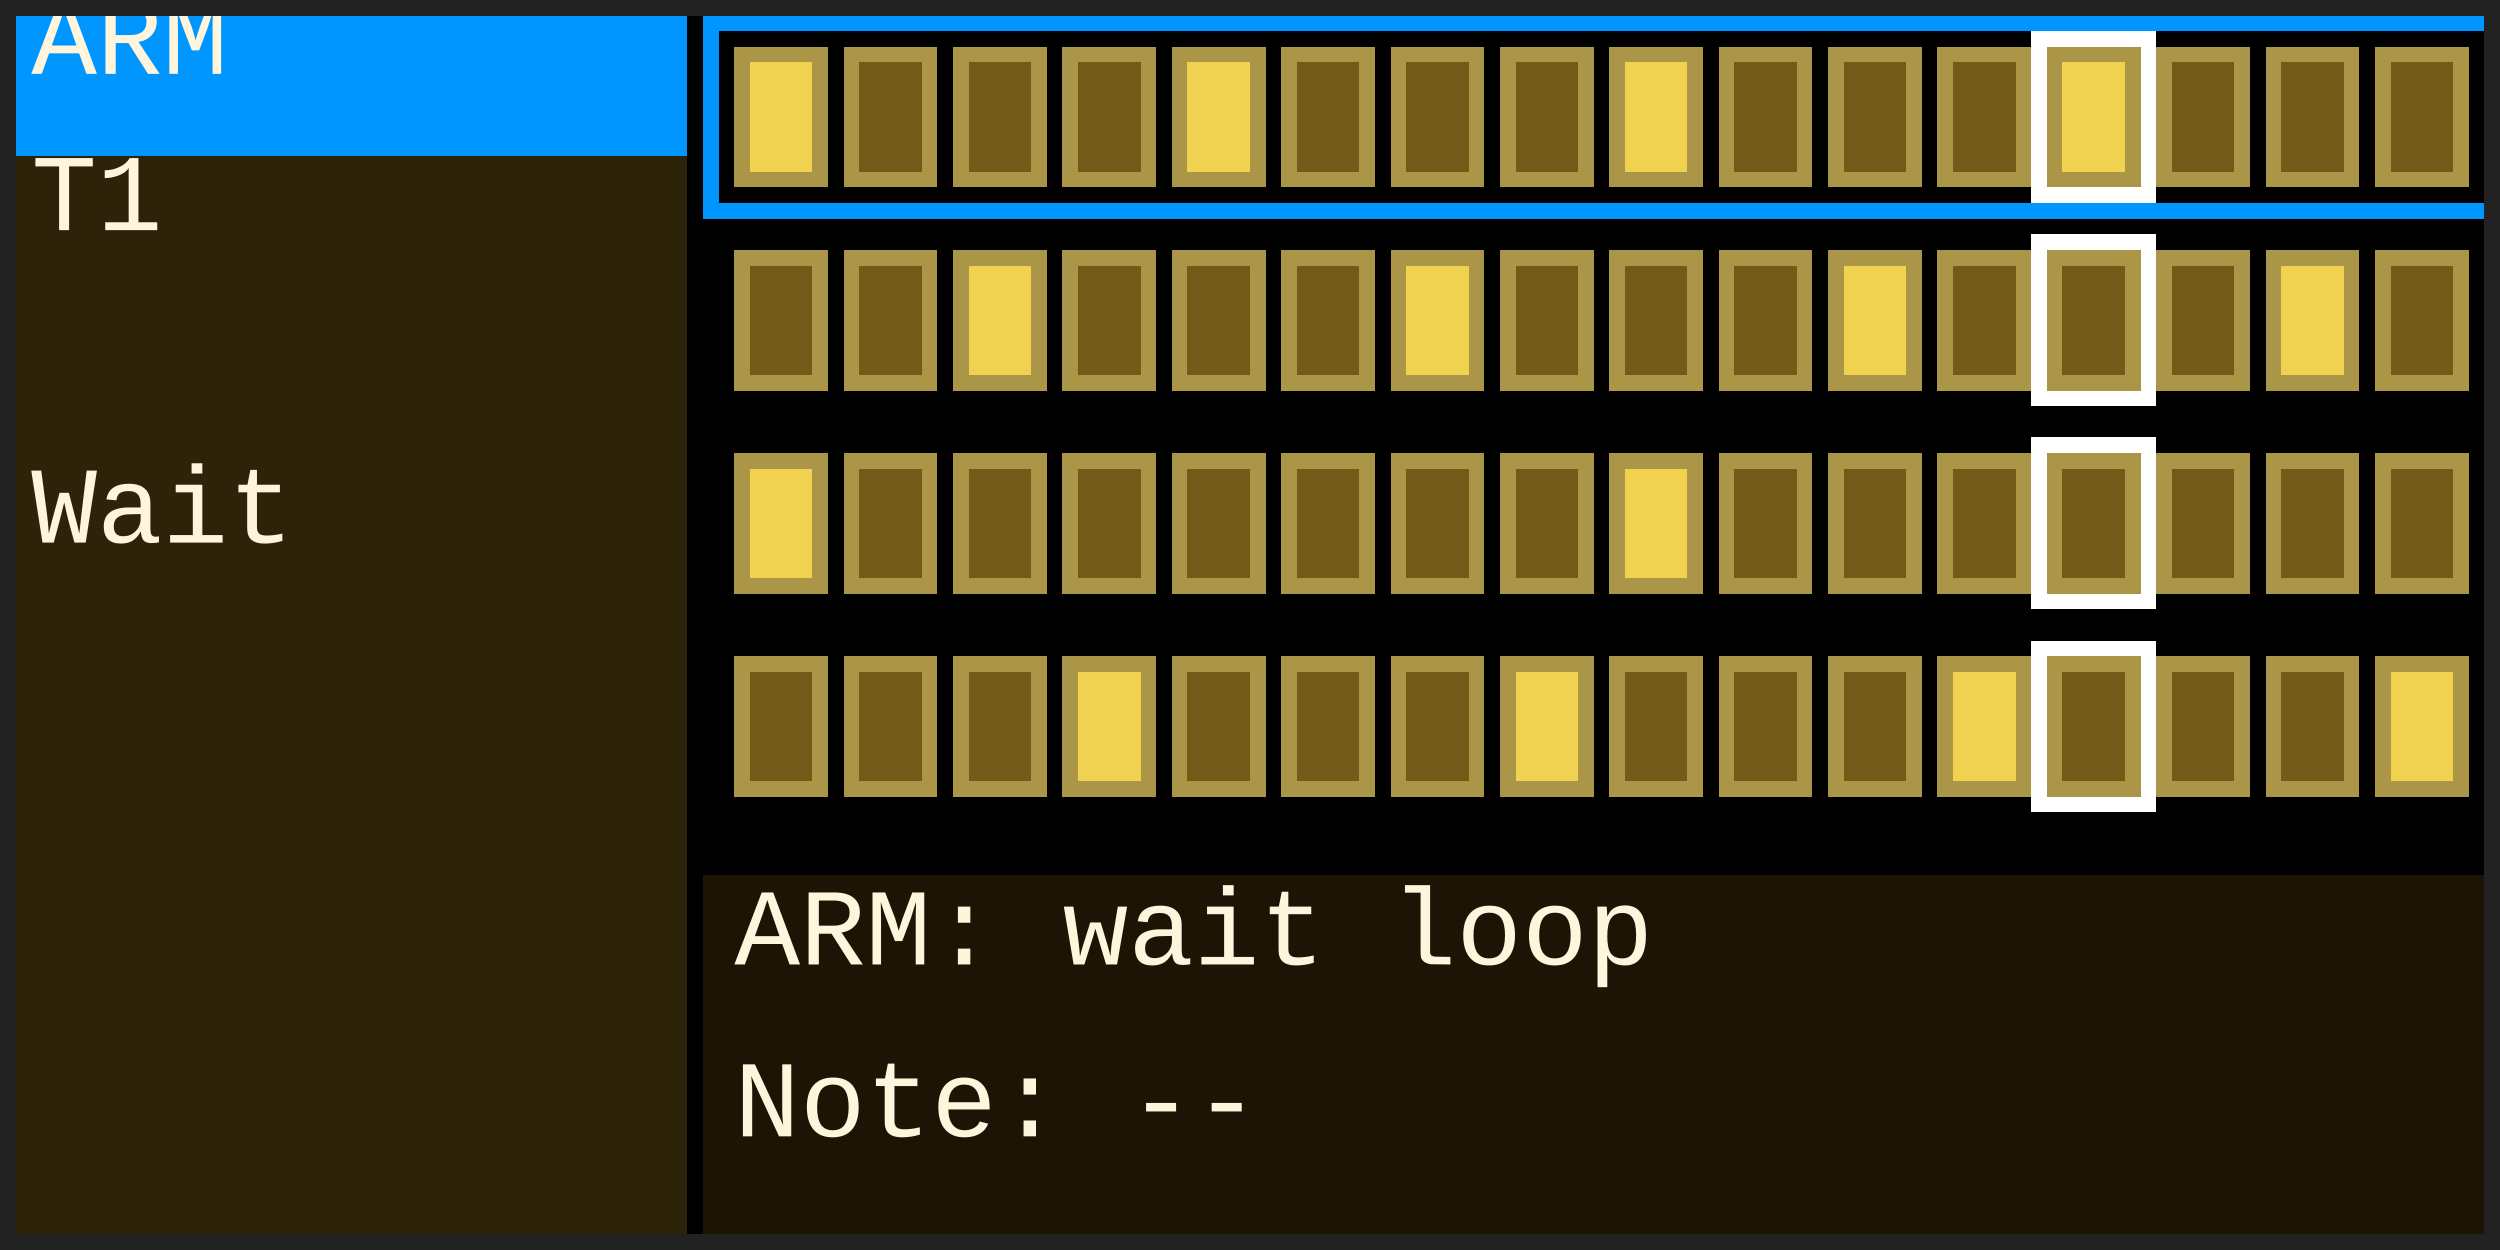
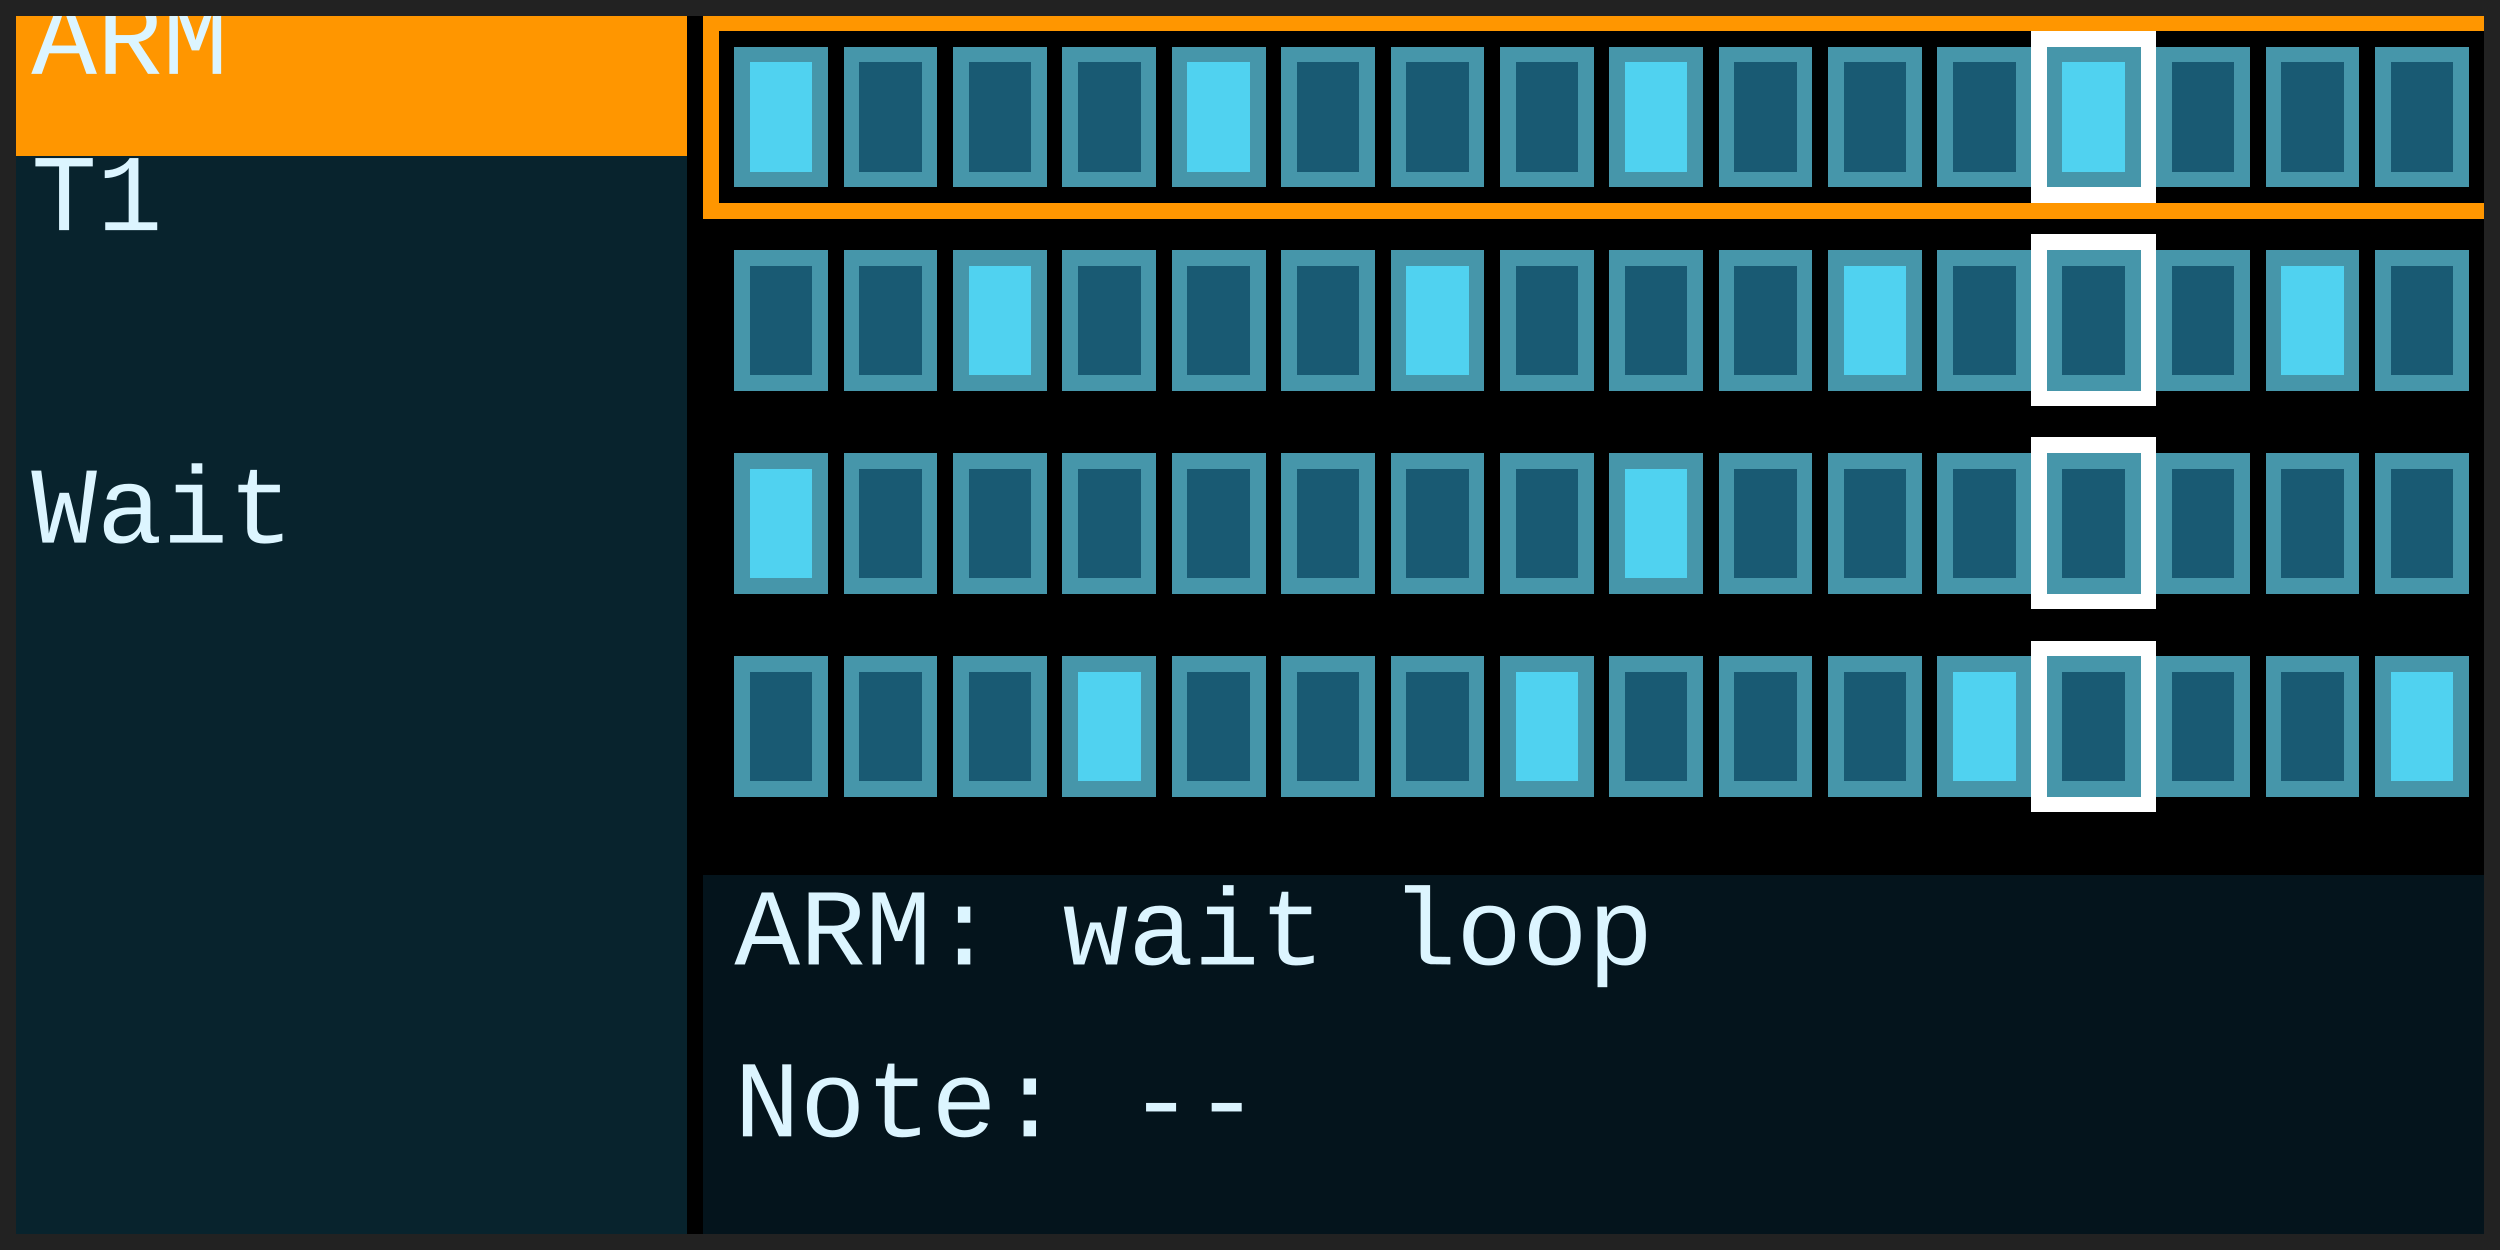
<svg xmlns="http://www.w3.org/2000/svg" viewBox="0 24 160 80" width="160" height="80" shape-rendering="crispEdges" text-rendering="geometricPrecision" overflow="hidden">
  <style>text { letter-spacing: 0; }</style>
  <rect x="0" y="24" width="160" height="80" fill="#000000" />
-   <rect x="0" y="24" width="44" height="80" fill="#2d2308" />
-   <rect x="0" y="24" width="44" height="10" fill="#0096ff" />
-   <text x="2" y="25" fill="#fff5dc" font-size="7" font-family="Courier New, Menlo, monospace" dominant-baseline="text-before-edge">ARM</text>
-   <rect x="0" y="34" width="44" height="10" fill="#2d2308" />
-   <text x="2" y="35" fill="#fff5dc" font-size="7" font-family="Courier New, Menlo, monospace" dominant-baseline="text-before-edge">T1</text>
-   <rect x="0" y="54" width="44" height="10" fill="#2d2308" />
-   <text x="2" y="55" fill="#fff5dc" font-size="7" font-family="Courier New, Menlo, monospace" dominant-baseline="text-before-edge">Wait</text>
+   <rect x="0" y="24" width="44" height="80" fill="#08232d" />
+   <rect x="0" y="24" width="44" height="10" fill="#ff9600" />
+   <text x="2" y="25" fill="#dcf5ff" font-size="7" font-family="Courier New, Menlo, monospace" dominant-baseline="text-before-edge">ARM</text>
+   <rect x="0" y="34" width="44" height="10" fill="#08232d" />
+   <text x="2" y="35" fill="#dcf5ff" font-size="7" font-family="Courier New, Menlo, monospace" dominant-baseline="text-before-edge">T1</text>
+   <rect x="0" y="54" width="44" height="10" fill="#08232d" />
+   <text x="2" y="55" fill="#dcf5ff" font-size="7" font-family="Courier New, Menlo, monospace" dominant-baseline="text-before-edge">Wait</text>
  <rect x="45" y="24" width="115" height="55" fill="#000000" />
-   <rect x="47" y="27" width="6" height="9" fill="#f0d250" />
-   <rect x="47" y="27" width="6" height="1" fill="#aa9646" />
-   <rect x="47" y="35" width="6" height="1" fill="#aa9646" />
-   <rect x="47" y="28" width="1" height="7" fill="#aa9646" />
-   <rect x="52" y="28" width="1" height="7" fill="#aa9646" />
-   <rect x="54" y="27" width="6" height="9" fill="#735a19" />
-   <rect x="54" y="27" width="6" height="1" fill="#aa9646" />
-   <rect x="54" y="35" width="6" height="1" fill="#aa9646" />
-   <rect x="54" y="28" width="1" height="7" fill="#aa9646" />
-   <rect x="59" y="28" width="1" height="7" fill="#aa9646" />
-   <rect x="61" y="27" width="6" height="9" fill="#735a19" />
-   <rect x="61" y="27" width="6" height="1" fill="#aa9646" />
-   <rect x="61" y="35" width="6" height="1" fill="#aa9646" />
-   <rect x="61" y="28" width="1" height="7" fill="#aa9646" />
-   <rect x="66" y="28" width="1" height="7" fill="#aa9646" />
-   <rect x="68" y="27" width="6" height="9" fill="#735a19" />
-   <rect x="68" y="27" width="6" height="1" fill="#aa9646" />
-   <rect x="68" y="35" width="6" height="1" fill="#aa9646" />
-   <rect x="68" y="28" width="1" height="7" fill="#aa9646" />
-   <rect x="73" y="28" width="1" height="7" fill="#aa9646" />
-   <rect x="75" y="27" width="6" height="9" fill="#f0d250" />
-   <rect x="75" y="27" width="6" height="1" fill="#aa9646" />
-   <rect x="75" y="35" width="6" height="1" fill="#aa9646" />
-   <rect x="75" y="28" width="1" height="7" fill="#aa9646" />
-   <rect x="80" y="28" width="1" height="7" fill="#aa9646" />
-   <rect x="82" y="27" width="6" height="9" fill="#735a19" />
-   <rect x="82" y="27" width="6" height="1" fill="#aa9646" />
-   <rect x="82" y="35" width="6" height="1" fill="#aa9646" />
-   <rect x="82" y="28" width="1" height="7" fill="#aa9646" />
-   <rect x="87" y="28" width="1" height="7" fill="#aa9646" />
-   <rect x="89" y="27" width="6" height="9" fill="#735a19" />
-   <rect x="89" y="27" width="6" height="1" fill="#aa9646" />
-   <rect x="89" y="35" width="6" height="1" fill="#aa9646" />
-   <rect x="89" y="28" width="1" height="7" fill="#aa9646" />
-   <rect x="94" y="28" width="1" height="7" fill="#aa9646" />
-   <rect x="96" y="27" width="6" height="9" fill="#735a19" />
-   <rect x="96" y="27" width="6" height="1" fill="#aa9646" />
-   <rect x="96" y="35" width="6" height="1" fill="#aa9646" />
-   <rect x="96" y="28" width="1" height="7" fill="#aa9646" />
-   <rect x="101" y="28" width="1" height="7" fill="#aa9646" />
-   <rect x="103" y="27" width="6" height="9" fill="#f0d250" />
-   <rect x="103" y="27" width="6" height="1" fill="#aa9646" />
-   <rect x="103" y="35" width="6" height="1" fill="#aa9646" />
-   <rect x="103" y="28" width="1" height="7" fill="#aa9646" />
-   <rect x="108" y="28" width="1" height="7" fill="#aa9646" />
-   <rect x="110" y="27" width="6" height="9" fill="#735a19" />
-   <rect x="110" y="27" width="6" height="1" fill="#aa9646" />
-   <rect x="110" y="35" width="6" height="1" fill="#aa9646" />
-   <rect x="110" y="28" width="1" height="7" fill="#aa9646" />
-   <rect x="115" y="28" width="1" height="7" fill="#aa9646" />
-   <rect x="117" y="27" width="6" height="9" fill="#735a19" />
-   <rect x="117" y="27" width="6" height="1" fill="#aa9646" />
-   <rect x="117" y="35" width="6" height="1" fill="#aa9646" />
-   <rect x="117" y="28" width="1" height="7" fill="#aa9646" />
-   <rect x="122" y="28" width="1" height="7" fill="#aa9646" />
-   <rect x="124" y="27" width="6" height="9" fill="#735a19" />
-   <rect x="124" y="27" width="6" height="1" fill="#aa9646" />
-   <rect x="124" y="35" width="6" height="1" fill="#aa9646" />
-   <rect x="124" y="28" width="1" height="7" fill="#aa9646" />
-   <rect x="129" y="28" width="1" height="7" fill="#aa9646" />
-   <rect x="131" y="27" width="6" height="9" fill="#f0d250" />
-   <rect x="131" y="27" width="6" height="1" fill="#aa9646" />
-   <rect x="131" y="35" width="6" height="1" fill="#aa9646" />
-   <rect x="131" y="28" width="1" height="7" fill="#aa9646" />
-   <rect x="136" y="28" width="1" height="7" fill="#aa9646" />
+   <rect x="47" y="27" width="6" height="9" fill="#50d2f0" />
+   <rect x="47" y="27" width="6" height="1" fill="#4696aa" />
+   <rect x="47" y="35" width="6" height="1" fill="#4696aa" />
+   <rect x="47" y="28" width="1" height="7" fill="#4696aa" />
+   <rect x="52" y="28" width="1" height="7" fill="#4696aa" />
+   <rect x="54" y="27" width="6" height="9" fill="#195a73" />
+   <rect x="54" y="27" width="6" height="1" fill="#4696aa" />
+   <rect x="54" y="35" width="6" height="1" fill="#4696aa" />
+   <rect x="54" y="28" width="1" height="7" fill="#4696aa" />
+   <rect x="59" y="28" width="1" height="7" fill="#4696aa" />
+   <rect x="61" y="27" width="6" height="9" fill="#195a73" />
+   <rect x="61" y="27" width="6" height="1" fill="#4696aa" />
+   <rect x="61" y="35" width="6" height="1" fill="#4696aa" />
+   <rect x="61" y="28" width="1" height="7" fill="#4696aa" />
+   <rect x="66" y="28" width="1" height="7" fill="#4696aa" />
+   <rect x="68" y="27" width="6" height="9" fill="#195a73" />
+   <rect x="68" y="27" width="6" height="1" fill="#4696aa" />
+   <rect x="68" y="35" width="6" height="1" fill="#4696aa" />
+   <rect x="68" y="28" width="1" height="7" fill="#4696aa" />
+   <rect x="73" y="28" width="1" height="7" fill="#4696aa" />
+   <rect x="75" y="27" width="6" height="9" fill="#50d2f0" />
+   <rect x="75" y="27" width="6" height="1" fill="#4696aa" />
+   <rect x="75" y="35" width="6" height="1" fill="#4696aa" />
+   <rect x="75" y="28" width="1" height="7" fill="#4696aa" />
+   <rect x="80" y="28" width="1" height="7" fill="#4696aa" />
+   <rect x="82" y="27" width="6" height="9" fill="#195a73" />
+   <rect x="82" y="27" width="6" height="1" fill="#4696aa" />
+   <rect x="82" y="35" width="6" height="1" fill="#4696aa" />
+   <rect x="82" y="28" width="1" height="7" fill="#4696aa" />
+   <rect x="87" y="28" width="1" height="7" fill="#4696aa" />
+   <rect x="89" y="27" width="6" height="9" fill="#195a73" />
+   <rect x="89" y="27" width="6" height="1" fill="#4696aa" />
+   <rect x="89" y="35" width="6" height="1" fill="#4696aa" />
+   <rect x="89" y="28" width="1" height="7" fill="#4696aa" />
+   <rect x="94" y="28" width="1" height="7" fill="#4696aa" />
+   <rect x="96" y="27" width="6" height="9" fill="#195a73" />
+   <rect x="96" y="27" width="6" height="1" fill="#4696aa" />
+   <rect x="96" y="35" width="6" height="1" fill="#4696aa" />
+   <rect x="96" y="28" width="1" height="7" fill="#4696aa" />
+   <rect x="101" y="28" width="1" height="7" fill="#4696aa" />
+   <rect x="103" y="27" width="6" height="9" fill="#50d2f0" />
+   <rect x="103" y="27" width="6" height="1" fill="#4696aa" />
+   <rect x="103" y="35" width="6" height="1" fill="#4696aa" />
+   <rect x="103" y="28" width="1" height="7" fill="#4696aa" />
+   <rect x="108" y="28" width="1" height="7" fill="#4696aa" />
+   <rect x="110" y="27" width="6" height="9" fill="#195a73" />
+   <rect x="110" y="27" width="6" height="1" fill="#4696aa" />
+   <rect x="110" y="35" width="6" height="1" fill="#4696aa" />
+   <rect x="110" y="28" width="1" height="7" fill="#4696aa" />
+   <rect x="115" y="28" width="1" height="7" fill="#4696aa" />
+   <rect x="117" y="27" width="6" height="9" fill="#195a73" />
+   <rect x="117" y="27" width="6" height="1" fill="#4696aa" />
+   <rect x="117" y="35" width="6" height="1" fill="#4696aa" />
+   <rect x="117" y="28" width="1" height="7" fill="#4696aa" />
+   <rect x="122" y="28" width="1" height="7" fill="#4696aa" />
+   <rect x="124" y="27" width="6" height="9" fill="#195a73" />
+   <rect x="124" y="27" width="6" height="1" fill="#4696aa" />
+   <rect x="124" y="35" width="6" height="1" fill="#4696aa" />
+   <rect x="124" y="28" width="1" height="7" fill="#4696aa" />
+   <rect x="129" y="28" width="1" height="7" fill="#4696aa" />
+   <rect x="131" y="27" width="6" height="9" fill="#50d2f0" />
+   <rect x="131" y="27" width="6" height="1" fill="#4696aa" />
+   <rect x="131" y="35" width="6" height="1" fill="#4696aa" />
+   <rect x="131" y="28" width="1" height="7" fill="#4696aa" />
+   <rect x="136" y="28" width="1" height="7" fill="#4696aa" />
  <rect x="130" y="26" width="8" height="1" fill="#ffffff" />
  <rect x="130" y="36" width="8" height="1" fill="#ffffff" />
  <rect x="130" y="27" width="1" height="9" fill="#ffffff" />
  <rect x="137" y="27" width="1" height="9" fill="#ffffff" />
-   <rect x="138" y="27" width="6" height="9" fill="#735a19" />
-   <rect x="138" y="27" width="6" height="1" fill="#aa9646" />
-   <rect x="138" y="35" width="6" height="1" fill="#aa9646" />
-   <rect x="138" y="28" width="1" height="7" fill="#aa9646" />
-   <rect x="143" y="28" width="1" height="7" fill="#aa9646" />
-   <rect x="145" y="27" width="6" height="9" fill="#735a19" />
-   <rect x="145" y="27" width="6" height="1" fill="#aa9646" />
-   <rect x="145" y="35" width="6" height="1" fill="#aa9646" />
-   <rect x="145" y="28" width="1" height="7" fill="#aa9646" />
-   <rect x="150" y="28" width="1" height="7" fill="#aa9646" />
-   <rect x="152" y="27" width="6" height="9" fill="#735a19" />
-   <rect x="152" y="27" width="6" height="1" fill="#aa9646" />
-   <rect x="152" y="35" width="6" height="1" fill="#aa9646" />
-   <rect x="152" y="28" width="1" height="7" fill="#aa9646" />
-   <rect x="157" y="28" width="1" height="7" fill="#aa9646" />
-   <rect x="47" y="40" width="6" height="9" fill="#735a19" />
-   <rect x="47" y="40" width="6" height="1" fill="#aa9646" />
-   <rect x="47" y="48" width="6" height="1" fill="#aa9646" />
-   <rect x="47" y="41" width="1" height="7" fill="#aa9646" />
-   <rect x="52" y="41" width="1" height="7" fill="#aa9646" />
-   <rect x="54" y="40" width="6" height="9" fill="#735a19" />
-   <rect x="54" y="40" width="6" height="1" fill="#aa9646" />
-   <rect x="54" y="48" width="6" height="1" fill="#aa9646" />
-   <rect x="54" y="41" width="1" height="7" fill="#aa9646" />
-   <rect x="59" y="41" width="1" height="7" fill="#aa9646" />
-   <rect x="61" y="40" width="6" height="9" fill="#f0d250" />
-   <rect x="61" y="40" width="6" height="1" fill="#aa9646" />
-   <rect x="61" y="48" width="6" height="1" fill="#aa9646" />
-   <rect x="61" y="41" width="1" height="7" fill="#aa9646" />
-   <rect x="66" y="41" width="1" height="7" fill="#aa9646" />
-   <rect x="68" y="40" width="6" height="9" fill="#735a19" />
-   <rect x="68" y="40" width="6" height="1" fill="#aa9646" />
-   <rect x="68" y="48" width="6" height="1" fill="#aa9646" />
-   <rect x="68" y="41" width="1" height="7" fill="#aa9646" />
-   <rect x="73" y="41" width="1" height="7" fill="#aa9646" />
-   <rect x="75" y="40" width="6" height="9" fill="#735a19" />
-   <rect x="75" y="40" width="6" height="1" fill="#aa9646" />
-   <rect x="75" y="48" width="6" height="1" fill="#aa9646" />
-   <rect x="75" y="41" width="1" height="7" fill="#aa9646" />
-   <rect x="80" y="41" width="1" height="7" fill="#aa9646" />
-   <rect x="82" y="40" width="6" height="9" fill="#735a19" />
-   <rect x="82" y="40" width="6" height="1" fill="#aa9646" />
-   <rect x="82" y="48" width="6" height="1" fill="#aa9646" />
-   <rect x="82" y="41" width="1" height="7" fill="#aa9646" />
-   <rect x="87" y="41" width="1" height="7" fill="#aa9646" />
-   <rect x="89" y="40" width="6" height="9" fill="#f0d250" />
-   <rect x="89" y="40" width="6" height="1" fill="#aa9646" />
-   <rect x="89" y="48" width="6" height="1" fill="#aa9646" />
-   <rect x="89" y="41" width="1" height="7" fill="#aa9646" />
-   <rect x="94" y="41" width="1" height="7" fill="#aa9646" />
-   <rect x="96" y="40" width="6" height="9" fill="#735a19" />
-   <rect x="96" y="40" width="6" height="1" fill="#aa9646" />
-   <rect x="96" y="48" width="6" height="1" fill="#aa9646" />
-   <rect x="96" y="41" width="1" height="7" fill="#aa9646" />
-   <rect x="101" y="41" width="1" height="7" fill="#aa9646" />
-   <rect x="103" y="40" width="6" height="9" fill="#735a19" />
-   <rect x="103" y="40" width="6" height="1" fill="#aa9646" />
-   <rect x="103" y="48" width="6" height="1" fill="#aa9646" />
-   <rect x="103" y="41" width="1" height="7" fill="#aa9646" />
-   <rect x="108" y="41" width="1" height="7" fill="#aa9646" />
-   <rect x="110" y="40" width="6" height="9" fill="#735a19" />
-   <rect x="110" y="40" width="6" height="1" fill="#aa9646" />
-   <rect x="110" y="48" width="6" height="1" fill="#aa9646" />
-   <rect x="110" y="41" width="1" height="7" fill="#aa9646" />
-   <rect x="115" y="41" width="1" height="7" fill="#aa9646" />
-   <rect x="117" y="40" width="6" height="9" fill="#f0d250" />
-   <rect x="117" y="40" width="6" height="1" fill="#aa9646" />
-   <rect x="117" y="48" width="6" height="1" fill="#aa9646" />
-   <rect x="117" y="41" width="1" height="7" fill="#aa9646" />
-   <rect x="122" y="41" width="1" height="7" fill="#aa9646" />
-   <rect x="124" y="40" width="6" height="9" fill="#735a19" />
-   <rect x="124" y="40" width="6" height="1" fill="#aa9646" />
-   <rect x="124" y="48" width="6" height="1" fill="#aa9646" />
-   <rect x="124" y="41" width="1" height="7" fill="#aa9646" />
-   <rect x="129" y="41" width="1" height="7" fill="#aa9646" />
-   <rect x="131" y="40" width="6" height="9" fill="#735a19" />
-   <rect x="131" y="40" width="6" height="1" fill="#aa9646" />
-   <rect x="131" y="48" width="6" height="1" fill="#aa9646" />
-   <rect x="131" y="41" width="1" height="7" fill="#aa9646" />
-   <rect x="136" y="41" width="1" height="7" fill="#aa9646" />
+   <rect x="138" y="27" width="6" height="9" fill="#195a73" />
+   <rect x="138" y="27" width="6" height="1" fill="#4696aa" />
+   <rect x="138" y="35" width="6" height="1" fill="#4696aa" />
+   <rect x="138" y="28" width="1" height="7" fill="#4696aa" />
+   <rect x="143" y="28" width="1" height="7" fill="#4696aa" />
+   <rect x="145" y="27" width="6" height="9" fill="#195a73" />
+   <rect x="145" y="27" width="6" height="1" fill="#4696aa" />
+   <rect x="145" y="35" width="6" height="1" fill="#4696aa" />
+   <rect x="145" y="28" width="1" height="7" fill="#4696aa" />
+   <rect x="150" y="28" width="1" height="7" fill="#4696aa" />
+   <rect x="152" y="27" width="6" height="9" fill="#195a73" />
+   <rect x="152" y="27" width="6" height="1" fill="#4696aa" />
+   <rect x="152" y="35" width="6" height="1" fill="#4696aa" />
+   <rect x="152" y="28" width="1" height="7" fill="#4696aa" />
+   <rect x="157" y="28" width="1" height="7" fill="#4696aa" />
+   <rect x="47" y="40" width="6" height="9" fill="#195a73" />
+   <rect x="47" y="40" width="6" height="1" fill="#4696aa" />
+   <rect x="47" y="48" width="6" height="1" fill="#4696aa" />
+   <rect x="47" y="41" width="1" height="7" fill="#4696aa" />
+   <rect x="52" y="41" width="1" height="7" fill="#4696aa" />
+   <rect x="54" y="40" width="6" height="9" fill="#195a73" />
+   <rect x="54" y="40" width="6" height="1" fill="#4696aa" />
+   <rect x="54" y="48" width="6" height="1" fill="#4696aa" />
+   <rect x="54" y="41" width="1" height="7" fill="#4696aa" />
+   <rect x="59" y="41" width="1" height="7" fill="#4696aa" />
+   <rect x="61" y="40" width="6" height="9" fill="#50d2f0" />
+   <rect x="61" y="40" width="6" height="1" fill="#4696aa" />
+   <rect x="61" y="48" width="6" height="1" fill="#4696aa" />
+   <rect x="61" y="41" width="1" height="7" fill="#4696aa" />
+   <rect x="66" y="41" width="1" height="7" fill="#4696aa" />
+   <rect x="68" y="40" width="6" height="9" fill="#195a73" />
+   <rect x="68" y="40" width="6" height="1" fill="#4696aa" />
+   <rect x="68" y="48" width="6" height="1" fill="#4696aa" />
+   <rect x="68" y="41" width="1" height="7" fill="#4696aa" />
+   <rect x="73" y="41" width="1" height="7" fill="#4696aa" />
+   <rect x="75" y="40" width="6" height="9" fill="#195a73" />
+   <rect x="75" y="40" width="6" height="1" fill="#4696aa" />
+   <rect x="75" y="48" width="6" height="1" fill="#4696aa" />
+   <rect x="75" y="41" width="1" height="7" fill="#4696aa" />
+   <rect x="80" y="41" width="1" height="7" fill="#4696aa" />
+   <rect x="82" y="40" width="6" height="9" fill="#195a73" />
+   <rect x="82" y="40" width="6" height="1" fill="#4696aa" />
+   <rect x="82" y="48" width="6" height="1" fill="#4696aa" />
+   <rect x="82" y="41" width="1" height="7" fill="#4696aa" />
+   <rect x="87" y="41" width="1" height="7" fill="#4696aa" />
+   <rect x="89" y="40" width="6" height="9" fill="#50d2f0" />
+   <rect x="89" y="40" width="6" height="1" fill="#4696aa" />
+   <rect x="89" y="48" width="6" height="1" fill="#4696aa" />
+   <rect x="89" y="41" width="1" height="7" fill="#4696aa" />
+   <rect x="94" y="41" width="1" height="7" fill="#4696aa" />
+   <rect x="96" y="40" width="6" height="9" fill="#195a73" />
+   <rect x="96" y="40" width="6" height="1" fill="#4696aa" />
+   <rect x="96" y="48" width="6" height="1" fill="#4696aa" />
+   <rect x="96" y="41" width="1" height="7" fill="#4696aa" />
+   <rect x="101" y="41" width="1" height="7" fill="#4696aa" />
+   <rect x="103" y="40" width="6" height="9" fill="#195a73" />
+   <rect x="103" y="40" width="6" height="1" fill="#4696aa" />
+   <rect x="103" y="48" width="6" height="1" fill="#4696aa" />
+   <rect x="103" y="41" width="1" height="7" fill="#4696aa" />
+   <rect x="108" y="41" width="1" height="7" fill="#4696aa" />
+   <rect x="110" y="40" width="6" height="9" fill="#195a73" />
+   <rect x="110" y="40" width="6" height="1" fill="#4696aa" />
+   <rect x="110" y="48" width="6" height="1" fill="#4696aa" />
+   <rect x="110" y="41" width="1" height="7" fill="#4696aa" />
+   <rect x="115" y="41" width="1" height="7" fill="#4696aa" />
+   <rect x="117" y="40" width="6" height="9" fill="#50d2f0" />
+   <rect x="117" y="40" width="6" height="1" fill="#4696aa" />
+   <rect x="117" y="48" width="6" height="1" fill="#4696aa" />
+   <rect x="117" y="41" width="1" height="7" fill="#4696aa" />
+   <rect x="122" y="41" width="1" height="7" fill="#4696aa" />
+   <rect x="124" y="40" width="6" height="9" fill="#195a73" />
+   <rect x="124" y="40" width="6" height="1" fill="#4696aa" />
+   <rect x="124" y="48" width="6" height="1" fill="#4696aa" />
+   <rect x="124" y="41" width="1" height="7" fill="#4696aa" />
+   <rect x="129" y="41" width="1" height="7" fill="#4696aa" />
+   <rect x="131" y="40" width="6" height="9" fill="#195a73" />
+   <rect x="131" y="40" width="6" height="1" fill="#4696aa" />
+   <rect x="131" y="48" width="6" height="1" fill="#4696aa" />
+   <rect x="131" y="41" width="1" height="7" fill="#4696aa" />
+   <rect x="136" y="41" width="1" height="7" fill="#4696aa" />
  <rect x="130" y="39" width="8" height="1" fill="#ffffff" />
  <rect x="130" y="49" width="8" height="1" fill="#ffffff" />
  <rect x="130" y="40" width="1" height="9" fill="#ffffff" />
  <rect x="137" y="40" width="1" height="9" fill="#ffffff" />
-   <rect x="138" y="40" width="6" height="9" fill="#735a19" />
-   <rect x="138" y="40" width="6" height="1" fill="#aa9646" />
-   <rect x="138" y="48" width="6" height="1" fill="#aa9646" />
-   <rect x="138" y="41" width="1" height="7" fill="#aa9646" />
-   <rect x="143" y="41" width="1" height="7" fill="#aa9646" />
-   <rect x="145" y="40" width="6" height="9" fill="#f0d250" />
-   <rect x="145" y="40" width="6" height="1" fill="#aa9646" />
-   <rect x="145" y="48" width="6" height="1" fill="#aa9646" />
-   <rect x="145" y="41" width="1" height="7" fill="#aa9646" />
-   <rect x="150" y="41" width="1" height="7" fill="#aa9646" />
-   <rect x="152" y="40" width="6" height="9" fill="#735a19" />
-   <rect x="152" y="40" width="6" height="1" fill="#aa9646" />
-   <rect x="152" y="48" width="6" height="1" fill="#aa9646" />
-   <rect x="152" y="41" width="1" height="7" fill="#aa9646" />
-   <rect x="157" y="41" width="1" height="7" fill="#aa9646" />
-   <rect x="47" y="53" width="6" height="9" fill="#f0d250" />
-   <rect x="47" y="53" width="6" height="1" fill="#aa9646" />
-   <rect x="47" y="61" width="6" height="1" fill="#aa9646" />
-   <rect x="47" y="54" width="1" height="7" fill="#aa9646" />
-   <rect x="52" y="54" width="1" height="7" fill="#aa9646" />
-   <rect x="54" y="53" width="6" height="9" fill="#735a19" />
-   <rect x="54" y="53" width="6" height="1" fill="#aa9646" />
-   <rect x="54" y="61" width="6" height="1" fill="#aa9646" />
-   <rect x="54" y="54" width="1" height="7" fill="#aa9646" />
-   <rect x="59" y="54" width="1" height="7" fill="#aa9646" />
-   <rect x="61" y="53" width="6" height="9" fill="#735a19" />
-   <rect x="61" y="53" width="6" height="1" fill="#aa9646" />
-   <rect x="61" y="61" width="6" height="1" fill="#aa9646" />
-   <rect x="61" y="54" width="1" height="7" fill="#aa9646" />
-   <rect x="66" y="54" width="1" height="7" fill="#aa9646" />
-   <rect x="68" y="53" width="6" height="9" fill="#735a19" />
-   <rect x="68" y="53" width="6" height="1" fill="#aa9646" />
-   <rect x="68" y="61" width="6" height="1" fill="#aa9646" />
-   <rect x="68" y="54" width="1" height="7" fill="#aa9646" />
-   <rect x="73" y="54" width="1" height="7" fill="#aa9646" />
-   <rect x="75" y="53" width="6" height="9" fill="#735a19" />
-   <rect x="75" y="53" width="6" height="1" fill="#aa9646" />
-   <rect x="75" y="61" width="6" height="1" fill="#aa9646" />
-   <rect x="75" y="54" width="1" height="7" fill="#aa9646" />
-   <rect x="80" y="54" width="1" height="7" fill="#aa9646" />
-   <rect x="82" y="53" width="6" height="9" fill="#735a19" />
-   <rect x="82" y="53" width="6" height="1" fill="#aa9646" />
-   <rect x="82" y="61" width="6" height="1" fill="#aa9646" />
-   <rect x="82" y="54" width="1" height="7" fill="#aa9646" />
-   <rect x="87" y="54" width="1" height="7" fill="#aa9646" />
-   <rect x="89" y="53" width="6" height="9" fill="#735a19" />
-   <rect x="89" y="53" width="6" height="1" fill="#aa9646" />
-   <rect x="89" y="61" width="6" height="1" fill="#aa9646" />
-   <rect x="89" y="54" width="1" height="7" fill="#aa9646" />
-   <rect x="94" y="54" width="1" height="7" fill="#aa9646" />
-   <rect x="96" y="53" width="6" height="9" fill="#735a19" />
-   <rect x="96" y="53" width="6" height="1" fill="#aa9646" />
-   <rect x="96" y="61" width="6" height="1" fill="#aa9646" />
-   <rect x="96" y="54" width="1" height="7" fill="#aa9646" />
-   <rect x="101" y="54" width="1" height="7" fill="#aa9646" />
-   <rect x="103" y="53" width="6" height="9" fill="#f0d250" />
-   <rect x="103" y="53" width="6" height="1" fill="#aa9646" />
-   <rect x="103" y="61" width="6" height="1" fill="#aa9646" />
-   <rect x="103" y="54" width="1" height="7" fill="#aa9646" />
-   <rect x="108" y="54" width="1" height="7" fill="#aa9646" />
-   <rect x="110" y="53" width="6" height="9" fill="#735a19" />
-   <rect x="110" y="53" width="6" height="1" fill="#aa9646" />
-   <rect x="110" y="61" width="6" height="1" fill="#aa9646" />
-   <rect x="110" y="54" width="1" height="7" fill="#aa9646" />
-   <rect x="115" y="54" width="1" height="7" fill="#aa9646" />
-   <rect x="117" y="53" width="6" height="9" fill="#735a19" />
-   <rect x="117" y="53" width="6" height="1" fill="#aa9646" />
-   <rect x="117" y="61" width="6" height="1" fill="#aa9646" />
-   <rect x="117" y="54" width="1" height="7" fill="#aa9646" />
-   <rect x="122" y="54" width="1" height="7" fill="#aa9646" />
-   <rect x="124" y="53" width="6" height="9" fill="#735a19" />
-   <rect x="124" y="53" width="6" height="1" fill="#aa9646" />
-   <rect x="124" y="61" width="6" height="1" fill="#aa9646" />
-   <rect x="124" y="54" width="1" height="7" fill="#aa9646" />
-   <rect x="129" y="54" width="1" height="7" fill="#aa9646" />
-   <rect x="131" y="53" width="6" height="9" fill="#735a19" />
-   <rect x="131" y="53" width="6" height="1" fill="#aa9646" />
-   <rect x="131" y="61" width="6" height="1" fill="#aa9646" />
-   <rect x="131" y="54" width="1" height="7" fill="#aa9646" />
-   <rect x="136" y="54" width="1" height="7" fill="#aa9646" />
+   <rect x="138" y="40" width="6" height="9" fill="#195a73" />
+   <rect x="138" y="40" width="6" height="1" fill="#4696aa" />
+   <rect x="138" y="48" width="6" height="1" fill="#4696aa" />
+   <rect x="138" y="41" width="1" height="7" fill="#4696aa" />
+   <rect x="143" y="41" width="1" height="7" fill="#4696aa" />
+   <rect x="145" y="40" width="6" height="9" fill="#50d2f0" />
+   <rect x="145" y="40" width="6" height="1" fill="#4696aa" />
+   <rect x="145" y="48" width="6" height="1" fill="#4696aa" />
+   <rect x="145" y="41" width="1" height="7" fill="#4696aa" />
+   <rect x="150" y="41" width="1" height="7" fill="#4696aa" />
+   <rect x="152" y="40" width="6" height="9" fill="#195a73" />
+   <rect x="152" y="40" width="6" height="1" fill="#4696aa" />
+   <rect x="152" y="48" width="6" height="1" fill="#4696aa" />
+   <rect x="152" y="41" width="1" height="7" fill="#4696aa" />
+   <rect x="157" y="41" width="1" height="7" fill="#4696aa" />
+   <rect x="47" y="53" width="6" height="9" fill="#50d2f0" />
+   <rect x="47" y="53" width="6" height="1" fill="#4696aa" />
+   <rect x="47" y="61" width="6" height="1" fill="#4696aa" />
+   <rect x="47" y="54" width="1" height="7" fill="#4696aa" />
+   <rect x="52" y="54" width="1" height="7" fill="#4696aa" />
+   <rect x="54" y="53" width="6" height="9" fill="#195a73" />
+   <rect x="54" y="53" width="6" height="1" fill="#4696aa" />
+   <rect x="54" y="61" width="6" height="1" fill="#4696aa" />
+   <rect x="54" y="54" width="1" height="7" fill="#4696aa" />
+   <rect x="59" y="54" width="1" height="7" fill="#4696aa" />
+   <rect x="61" y="53" width="6" height="9" fill="#195a73" />
+   <rect x="61" y="53" width="6" height="1" fill="#4696aa" />
+   <rect x="61" y="61" width="6" height="1" fill="#4696aa" />
+   <rect x="61" y="54" width="1" height="7" fill="#4696aa" />
+   <rect x="66" y="54" width="1" height="7" fill="#4696aa" />
+   <rect x="68" y="53" width="6" height="9" fill="#195a73" />
+   <rect x="68" y="53" width="6" height="1" fill="#4696aa" />
+   <rect x="68" y="61" width="6" height="1" fill="#4696aa" />
+   <rect x="68" y="54" width="1" height="7" fill="#4696aa" />
+   <rect x="73" y="54" width="1" height="7" fill="#4696aa" />
+   <rect x="75" y="53" width="6" height="9" fill="#195a73" />
+   <rect x="75" y="53" width="6" height="1" fill="#4696aa" />
+   <rect x="75" y="61" width="6" height="1" fill="#4696aa" />
+   <rect x="75" y="54" width="1" height="7" fill="#4696aa" />
+   <rect x="80" y="54" width="1" height="7" fill="#4696aa" />
+   <rect x="82" y="53" width="6" height="9" fill="#195a73" />
+   <rect x="82" y="53" width="6" height="1" fill="#4696aa" />
+   <rect x="82" y="61" width="6" height="1" fill="#4696aa" />
+   <rect x="82" y="54" width="1" height="7" fill="#4696aa" />
+   <rect x="87" y="54" width="1" height="7" fill="#4696aa" />
+   <rect x="89" y="53" width="6" height="9" fill="#195a73" />
+   <rect x="89" y="53" width="6" height="1" fill="#4696aa" />
+   <rect x="89" y="61" width="6" height="1" fill="#4696aa" />
+   <rect x="89" y="54" width="1" height="7" fill="#4696aa" />
+   <rect x="94" y="54" width="1" height="7" fill="#4696aa" />
+   <rect x="96" y="53" width="6" height="9" fill="#195a73" />
+   <rect x="96" y="53" width="6" height="1" fill="#4696aa" />
+   <rect x="96" y="61" width="6" height="1" fill="#4696aa" />
+   <rect x="96" y="54" width="1" height="7" fill="#4696aa" />
+   <rect x="101" y="54" width="1" height="7" fill="#4696aa" />
+   <rect x="103" y="53" width="6" height="9" fill="#50d2f0" />
+   <rect x="103" y="53" width="6" height="1" fill="#4696aa" />
+   <rect x="103" y="61" width="6" height="1" fill="#4696aa" />
+   <rect x="103" y="54" width="1" height="7" fill="#4696aa" />
+   <rect x="108" y="54" width="1" height="7" fill="#4696aa" />
+   <rect x="110" y="53" width="6" height="9" fill="#195a73" />
+   <rect x="110" y="53" width="6" height="1" fill="#4696aa" />
+   <rect x="110" y="61" width="6" height="1" fill="#4696aa" />
+   <rect x="110" y="54" width="1" height="7" fill="#4696aa" />
+   <rect x="115" y="54" width="1" height="7" fill="#4696aa" />
+   <rect x="117" y="53" width="6" height="9" fill="#195a73" />
+   <rect x="117" y="53" width="6" height="1" fill="#4696aa" />
+   <rect x="117" y="61" width="6" height="1" fill="#4696aa" />
+   <rect x="117" y="54" width="1" height="7" fill="#4696aa" />
+   <rect x="122" y="54" width="1" height="7" fill="#4696aa" />
+   <rect x="124" y="53" width="6" height="9" fill="#195a73" />
+   <rect x="124" y="53" width="6" height="1" fill="#4696aa" />
+   <rect x="124" y="61" width="6" height="1" fill="#4696aa" />
+   <rect x="124" y="54" width="1" height="7" fill="#4696aa" />
+   <rect x="129" y="54" width="1" height="7" fill="#4696aa" />
+   <rect x="131" y="53" width="6" height="9" fill="#195a73" />
+   <rect x="131" y="53" width="6" height="1" fill="#4696aa" />
+   <rect x="131" y="61" width="6" height="1" fill="#4696aa" />
+   <rect x="131" y="54" width="1" height="7" fill="#4696aa" />
+   <rect x="136" y="54" width="1" height="7" fill="#4696aa" />
  <rect x="130" y="52" width="8" height="1" fill="#ffffff" />
  <rect x="130" y="62" width="8" height="1" fill="#ffffff" />
  <rect x="130" y="53" width="1" height="9" fill="#ffffff" />
  <rect x="137" y="53" width="1" height="9" fill="#ffffff" />
-   <rect x="138" y="53" width="6" height="9" fill="#735a19" />
-   <rect x="138" y="53" width="6" height="1" fill="#aa9646" />
-   <rect x="138" y="61" width="6" height="1" fill="#aa9646" />
-   <rect x="138" y="54" width="1" height="7" fill="#aa9646" />
-   <rect x="143" y="54" width="1" height="7" fill="#aa9646" />
-   <rect x="145" y="53" width="6" height="9" fill="#735a19" />
-   <rect x="145" y="53" width="6" height="1" fill="#aa9646" />
-   <rect x="145" y="61" width="6" height="1" fill="#aa9646" />
-   <rect x="145" y="54" width="1" height="7" fill="#aa9646" />
-   <rect x="150" y="54" width="1" height="7" fill="#aa9646" />
-   <rect x="152" y="53" width="6" height="9" fill="#735a19" />
-   <rect x="152" y="53" width="6" height="1" fill="#aa9646" />
-   <rect x="152" y="61" width="6" height="1" fill="#aa9646" />
-   <rect x="152" y="54" width="1" height="7" fill="#aa9646" />
-   <rect x="157" y="54" width="1" height="7" fill="#aa9646" />
-   <rect x="47" y="66" width="6" height="9" fill="#735a19" />
-   <rect x="47" y="66" width="6" height="1" fill="#aa9646" />
-   <rect x="47" y="74" width="6" height="1" fill="#aa9646" />
-   <rect x="47" y="67" width="1" height="7" fill="#aa9646" />
-   <rect x="52" y="67" width="1" height="7" fill="#aa9646" />
-   <rect x="54" y="66" width="6" height="9" fill="#735a19" />
-   <rect x="54" y="66" width="6" height="1" fill="#aa9646" />
-   <rect x="54" y="74" width="6" height="1" fill="#aa9646" />
-   <rect x="54" y="67" width="1" height="7" fill="#aa9646" />
-   <rect x="59" y="67" width="1" height="7" fill="#aa9646" />
-   <rect x="61" y="66" width="6" height="9" fill="#735a19" />
-   <rect x="61" y="66" width="6" height="1" fill="#aa9646" />
-   <rect x="61" y="74" width="6" height="1" fill="#aa9646" />
-   <rect x="61" y="67" width="1" height="7" fill="#aa9646" />
-   <rect x="66" y="67" width="1" height="7" fill="#aa9646" />
-   <rect x="68" y="66" width="6" height="9" fill="#f0d250" />
-   <rect x="68" y="66" width="6" height="1" fill="#aa9646" />
-   <rect x="68" y="74" width="6" height="1" fill="#aa9646" />
-   <rect x="68" y="67" width="1" height="7" fill="#aa9646" />
-   <rect x="73" y="67" width="1" height="7" fill="#aa9646" />
-   <rect x="75" y="66" width="6" height="9" fill="#735a19" />
-   <rect x="75" y="66" width="6" height="1" fill="#aa9646" />
-   <rect x="75" y="74" width="6" height="1" fill="#aa9646" />
-   <rect x="75" y="67" width="1" height="7" fill="#aa9646" />
-   <rect x="80" y="67" width="1" height="7" fill="#aa9646" />
-   <rect x="82" y="66" width="6" height="9" fill="#735a19" />
-   <rect x="82" y="66" width="6" height="1" fill="#aa9646" />
-   <rect x="82" y="74" width="6" height="1" fill="#aa9646" />
-   <rect x="82" y="67" width="1" height="7" fill="#aa9646" />
-   <rect x="87" y="67" width="1" height="7" fill="#aa9646" />
-   <rect x="89" y="66" width="6" height="9" fill="#735a19" />
-   <rect x="89" y="66" width="6" height="1" fill="#aa9646" />
-   <rect x="89" y="74" width="6" height="1" fill="#aa9646" />
-   <rect x="89" y="67" width="1" height="7" fill="#aa9646" />
-   <rect x="94" y="67" width="1" height="7" fill="#aa9646" />
-   <rect x="96" y="66" width="6" height="9" fill="#f0d250" />
-   <rect x="96" y="66" width="6" height="1" fill="#aa9646" />
-   <rect x="96" y="74" width="6" height="1" fill="#aa9646" />
-   <rect x="96" y="67" width="1" height="7" fill="#aa9646" />
-   <rect x="101" y="67" width="1" height="7" fill="#aa9646" />
-   <rect x="103" y="66" width="6" height="9" fill="#735a19" />
-   <rect x="103" y="66" width="6" height="1" fill="#aa9646" />
-   <rect x="103" y="74" width="6" height="1" fill="#aa9646" />
-   <rect x="103" y="67" width="1" height="7" fill="#aa9646" />
-   <rect x="108" y="67" width="1" height="7" fill="#aa9646" />
-   <rect x="110" y="66" width="6" height="9" fill="#735a19" />
-   <rect x="110" y="66" width="6" height="1" fill="#aa9646" />
-   <rect x="110" y="74" width="6" height="1" fill="#aa9646" />
-   <rect x="110" y="67" width="1" height="7" fill="#aa9646" />
-   <rect x="115" y="67" width="1" height="7" fill="#aa9646" />
-   <rect x="117" y="66" width="6" height="9" fill="#735a19" />
-   <rect x="117" y="66" width="6" height="1" fill="#aa9646" />
-   <rect x="117" y="74" width="6" height="1" fill="#aa9646" />
-   <rect x="117" y="67" width="1" height="7" fill="#aa9646" />
-   <rect x="122" y="67" width="1" height="7" fill="#aa9646" />
-   <rect x="124" y="66" width="6" height="9" fill="#f0d250" />
-   <rect x="124" y="66" width="6" height="1" fill="#aa9646" />
-   <rect x="124" y="74" width="6" height="1" fill="#aa9646" />
-   <rect x="124" y="67" width="1" height="7" fill="#aa9646" />
-   <rect x="129" y="67" width="1" height="7" fill="#aa9646" />
-   <rect x="131" y="66" width="6" height="9" fill="#735a19" />
-   <rect x="131" y="66" width="6" height="1" fill="#aa9646" />
-   <rect x="131" y="74" width="6" height="1" fill="#aa9646" />
-   <rect x="131" y="67" width="1" height="7" fill="#aa9646" />
-   <rect x="136" y="67" width="1" height="7" fill="#aa9646" />
+   <rect x="138" y="53" width="6" height="9" fill="#195a73" />
+   <rect x="138" y="53" width="6" height="1" fill="#4696aa" />
+   <rect x="138" y="61" width="6" height="1" fill="#4696aa" />
+   <rect x="138" y="54" width="1" height="7" fill="#4696aa" />
+   <rect x="143" y="54" width="1" height="7" fill="#4696aa" />
+   <rect x="145" y="53" width="6" height="9" fill="#195a73" />
+   <rect x="145" y="53" width="6" height="1" fill="#4696aa" />
+   <rect x="145" y="61" width="6" height="1" fill="#4696aa" />
+   <rect x="145" y="54" width="1" height="7" fill="#4696aa" />
+   <rect x="150" y="54" width="1" height="7" fill="#4696aa" />
+   <rect x="152" y="53" width="6" height="9" fill="#195a73" />
+   <rect x="152" y="53" width="6" height="1" fill="#4696aa" />
+   <rect x="152" y="61" width="6" height="1" fill="#4696aa" />
+   <rect x="152" y="54" width="1" height="7" fill="#4696aa" />
+   <rect x="157" y="54" width="1" height="7" fill="#4696aa" />
+   <rect x="47" y="66" width="6" height="9" fill="#195a73" />
+   <rect x="47" y="66" width="6" height="1" fill="#4696aa" />
+   <rect x="47" y="74" width="6" height="1" fill="#4696aa" />
+   <rect x="47" y="67" width="1" height="7" fill="#4696aa" />
+   <rect x="52" y="67" width="1" height="7" fill="#4696aa" />
+   <rect x="54" y="66" width="6" height="9" fill="#195a73" />
+   <rect x="54" y="66" width="6" height="1" fill="#4696aa" />
+   <rect x="54" y="74" width="6" height="1" fill="#4696aa" />
+   <rect x="54" y="67" width="1" height="7" fill="#4696aa" />
+   <rect x="59" y="67" width="1" height="7" fill="#4696aa" />
+   <rect x="61" y="66" width="6" height="9" fill="#195a73" />
+   <rect x="61" y="66" width="6" height="1" fill="#4696aa" />
+   <rect x="61" y="74" width="6" height="1" fill="#4696aa" />
+   <rect x="61" y="67" width="1" height="7" fill="#4696aa" />
+   <rect x="66" y="67" width="1" height="7" fill="#4696aa" />
+   <rect x="68" y="66" width="6" height="9" fill="#50d2f0" />
+   <rect x="68" y="66" width="6" height="1" fill="#4696aa" />
+   <rect x="68" y="74" width="6" height="1" fill="#4696aa" />
+   <rect x="68" y="67" width="1" height="7" fill="#4696aa" />
+   <rect x="73" y="67" width="1" height="7" fill="#4696aa" />
+   <rect x="75" y="66" width="6" height="9" fill="#195a73" />
+   <rect x="75" y="66" width="6" height="1" fill="#4696aa" />
+   <rect x="75" y="74" width="6" height="1" fill="#4696aa" />
+   <rect x="75" y="67" width="1" height="7" fill="#4696aa" />
+   <rect x="80" y="67" width="1" height="7" fill="#4696aa" />
+   <rect x="82" y="66" width="6" height="9" fill="#195a73" />
+   <rect x="82" y="66" width="6" height="1" fill="#4696aa" />
+   <rect x="82" y="74" width="6" height="1" fill="#4696aa" />
+   <rect x="82" y="67" width="1" height="7" fill="#4696aa" />
+   <rect x="87" y="67" width="1" height="7" fill="#4696aa" />
+   <rect x="89" y="66" width="6" height="9" fill="#195a73" />
+   <rect x="89" y="66" width="6" height="1" fill="#4696aa" />
+   <rect x="89" y="74" width="6" height="1" fill="#4696aa" />
+   <rect x="89" y="67" width="1" height="7" fill="#4696aa" />
+   <rect x="94" y="67" width="1" height="7" fill="#4696aa" />
+   <rect x="96" y="66" width="6" height="9" fill="#50d2f0" />
+   <rect x="96" y="66" width="6" height="1" fill="#4696aa" />
+   <rect x="96" y="74" width="6" height="1" fill="#4696aa" />
+   <rect x="96" y="67" width="1" height="7" fill="#4696aa" />
+   <rect x="101" y="67" width="1" height="7" fill="#4696aa" />
+   <rect x="103" y="66" width="6" height="9" fill="#195a73" />
+   <rect x="103" y="66" width="6" height="1" fill="#4696aa" />
+   <rect x="103" y="74" width="6" height="1" fill="#4696aa" />
+   <rect x="103" y="67" width="1" height="7" fill="#4696aa" />
+   <rect x="108" y="67" width="1" height="7" fill="#4696aa" />
+   <rect x="110" y="66" width="6" height="9" fill="#195a73" />
+   <rect x="110" y="66" width="6" height="1" fill="#4696aa" />
+   <rect x="110" y="74" width="6" height="1" fill="#4696aa" />
+   <rect x="110" y="67" width="1" height="7" fill="#4696aa" />
+   <rect x="115" y="67" width="1" height="7" fill="#4696aa" />
+   <rect x="117" y="66" width="6" height="9" fill="#195a73" />
+   <rect x="117" y="66" width="6" height="1" fill="#4696aa" />
+   <rect x="117" y="74" width="6" height="1" fill="#4696aa" />
+   <rect x="117" y="67" width="1" height="7" fill="#4696aa" />
+   <rect x="122" y="67" width="1" height="7" fill="#4696aa" />
+   <rect x="124" y="66" width="6" height="9" fill="#50d2f0" />
+   <rect x="124" y="66" width="6" height="1" fill="#4696aa" />
+   <rect x="124" y="74" width="6" height="1" fill="#4696aa" />
+   <rect x="124" y="67" width="1" height="7" fill="#4696aa" />
+   <rect x="129" y="67" width="1" height="7" fill="#4696aa" />
+   <rect x="131" y="66" width="6" height="9" fill="#195a73" />
+   <rect x="131" y="66" width="6" height="1" fill="#4696aa" />
+   <rect x="131" y="74" width="6" height="1" fill="#4696aa" />
+   <rect x="131" y="67" width="1" height="7" fill="#4696aa" />
+   <rect x="136" y="67" width="1" height="7" fill="#4696aa" />
  <rect x="130" y="65" width="8" height="1" fill="#ffffff" />
  <rect x="130" y="75" width="8" height="1" fill="#ffffff" />
  <rect x="130" y="66" width="1" height="9" fill="#ffffff" />
  <rect x="137" y="66" width="1" height="9" fill="#ffffff" />
-   <rect x="138" y="66" width="6" height="9" fill="#735a19" />
-   <rect x="138" y="66" width="6" height="1" fill="#aa9646" />
-   <rect x="138" y="74" width="6" height="1" fill="#aa9646" />
-   <rect x="138" y="67" width="1" height="7" fill="#aa9646" />
-   <rect x="143" y="67" width="1" height="7" fill="#aa9646" />
-   <rect x="145" y="66" width="6" height="9" fill="#735a19" />
-   <rect x="145" y="66" width="6" height="1" fill="#aa9646" />
-   <rect x="145" y="74" width="6" height="1" fill="#aa9646" />
-   <rect x="145" y="67" width="1" height="7" fill="#aa9646" />
-   <rect x="150" y="67" width="1" height="7" fill="#aa9646" />
-   <rect x="152" y="66" width="6" height="9" fill="#f0d250" />
-   <rect x="152" y="66" width="6" height="1" fill="#aa9646" />
-   <rect x="152" y="74" width="6" height="1" fill="#aa9646" />
-   <rect x="152" y="67" width="1" height="7" fill="#aa9646" />
-   <rect x="157" y="67" width="1" height="7" fill="#aa9646" />
-   <rect x="45" y="25" width="115" height="1" fill="#0096ff" />
-   <rect x="45" y="37" width="115" height="1" fill="#0096ff" />
-   <rect x="45" y="26" width="1" height="11" fill="#0096ff" />
-   <rect x="159" y="26" width="1" height="11" fill="#0096ff" />
-   <rect x="45" y="80" width="115" height="24" fill="#1c1404" />
-   <text x="47" y="82" fill="#fff5dc" font-size="7" font-family="Courier New, Menlo, monospace" dominant-baseline="text-before-edge">ARM: wait loop</text>
-   <text x="47" y="93" fill="#fff5dc" font-size="7" font-family="Courier New, Menlo, monospace" dominant-baseline="text-before-edge">Note: --</text>
+   <rect x="138" y="66" width="6" height="9" fill="#195a73" />
+   <rect x="138" y="66" width="6" height="1" fill="#4696aa" />
+   <rect x="138" y="74" width="6" height="1" fill="#4696aa" />
+   <rect x="138" y="67" width="1" height="7" fill="#4696aa" />
+   <rect x="143" y="67" width="1" height="7" fill="#4696aa" />
+   <rect x="145" y="66" width="6" height="9" fill="#195a73" />
+   <rect x="145" y="66" width="6" height="1" fill="#4696aa" />
+   <rect x="145" y="74" width="6" height="1" fill="#4696aa" />
+   <rect x="145" y="67" width="1" height="7" fill="#4696aa" />
+   <rect x="150" y="67" width="1" height="7" fill="#4696aa" />
+   <rect x="152" y="66" width="6" height="9" fill="#50d2f0" />
+   <rect x="152" y="66" width="6" height="1" fill="#4696aa" />
+   <rect x="152" y="74" width="6" height="1" fill="#4696aa" />
+   <rect x="152" y="67" width="1" height="7" fill="#4696aa" />
+   <rect x="157" y="67" width="1" height="7" fill="#4696aa" />
+   <rect x="45" y="25" width="115" height="1" fill="#ff9600" />
+   <rect x="45" y="37" width="115" height="1" fill="#ff9600" />
+   <rect x="45" y="26" width="1" height="11" fill="#ff9600" />
+   <rect x="159" y="26" width="1" height="11" fill="#ff9600" />
+   <rect x="45" y="80" width="115" height="24" fill="#04141c" />
+   <text x="47" y="82" fill="#dcf5ff" font-size="7" font-family="Courier New, Menlo, monospace" dominant-baseline="text-before-edge">ARM: wait loop</text>
+   <text x="47" y="93" fill="#dcf5ff" font-size="7" font-family="Courier New, Menlo, monospace" dominant-baseline="text-before-edge">Note: --</text>
  <rect x="0" y="24" width="160" height="1" fill="#222222" />
  <rect x="0" y="103" width="160" height="1" fill="#222222" />
  <rect x="0" y="25" width="1" height="78" fill="#222222" />
  <rect x="159" y="25" width="1" height="78" fill="#222222" />
</svg>
